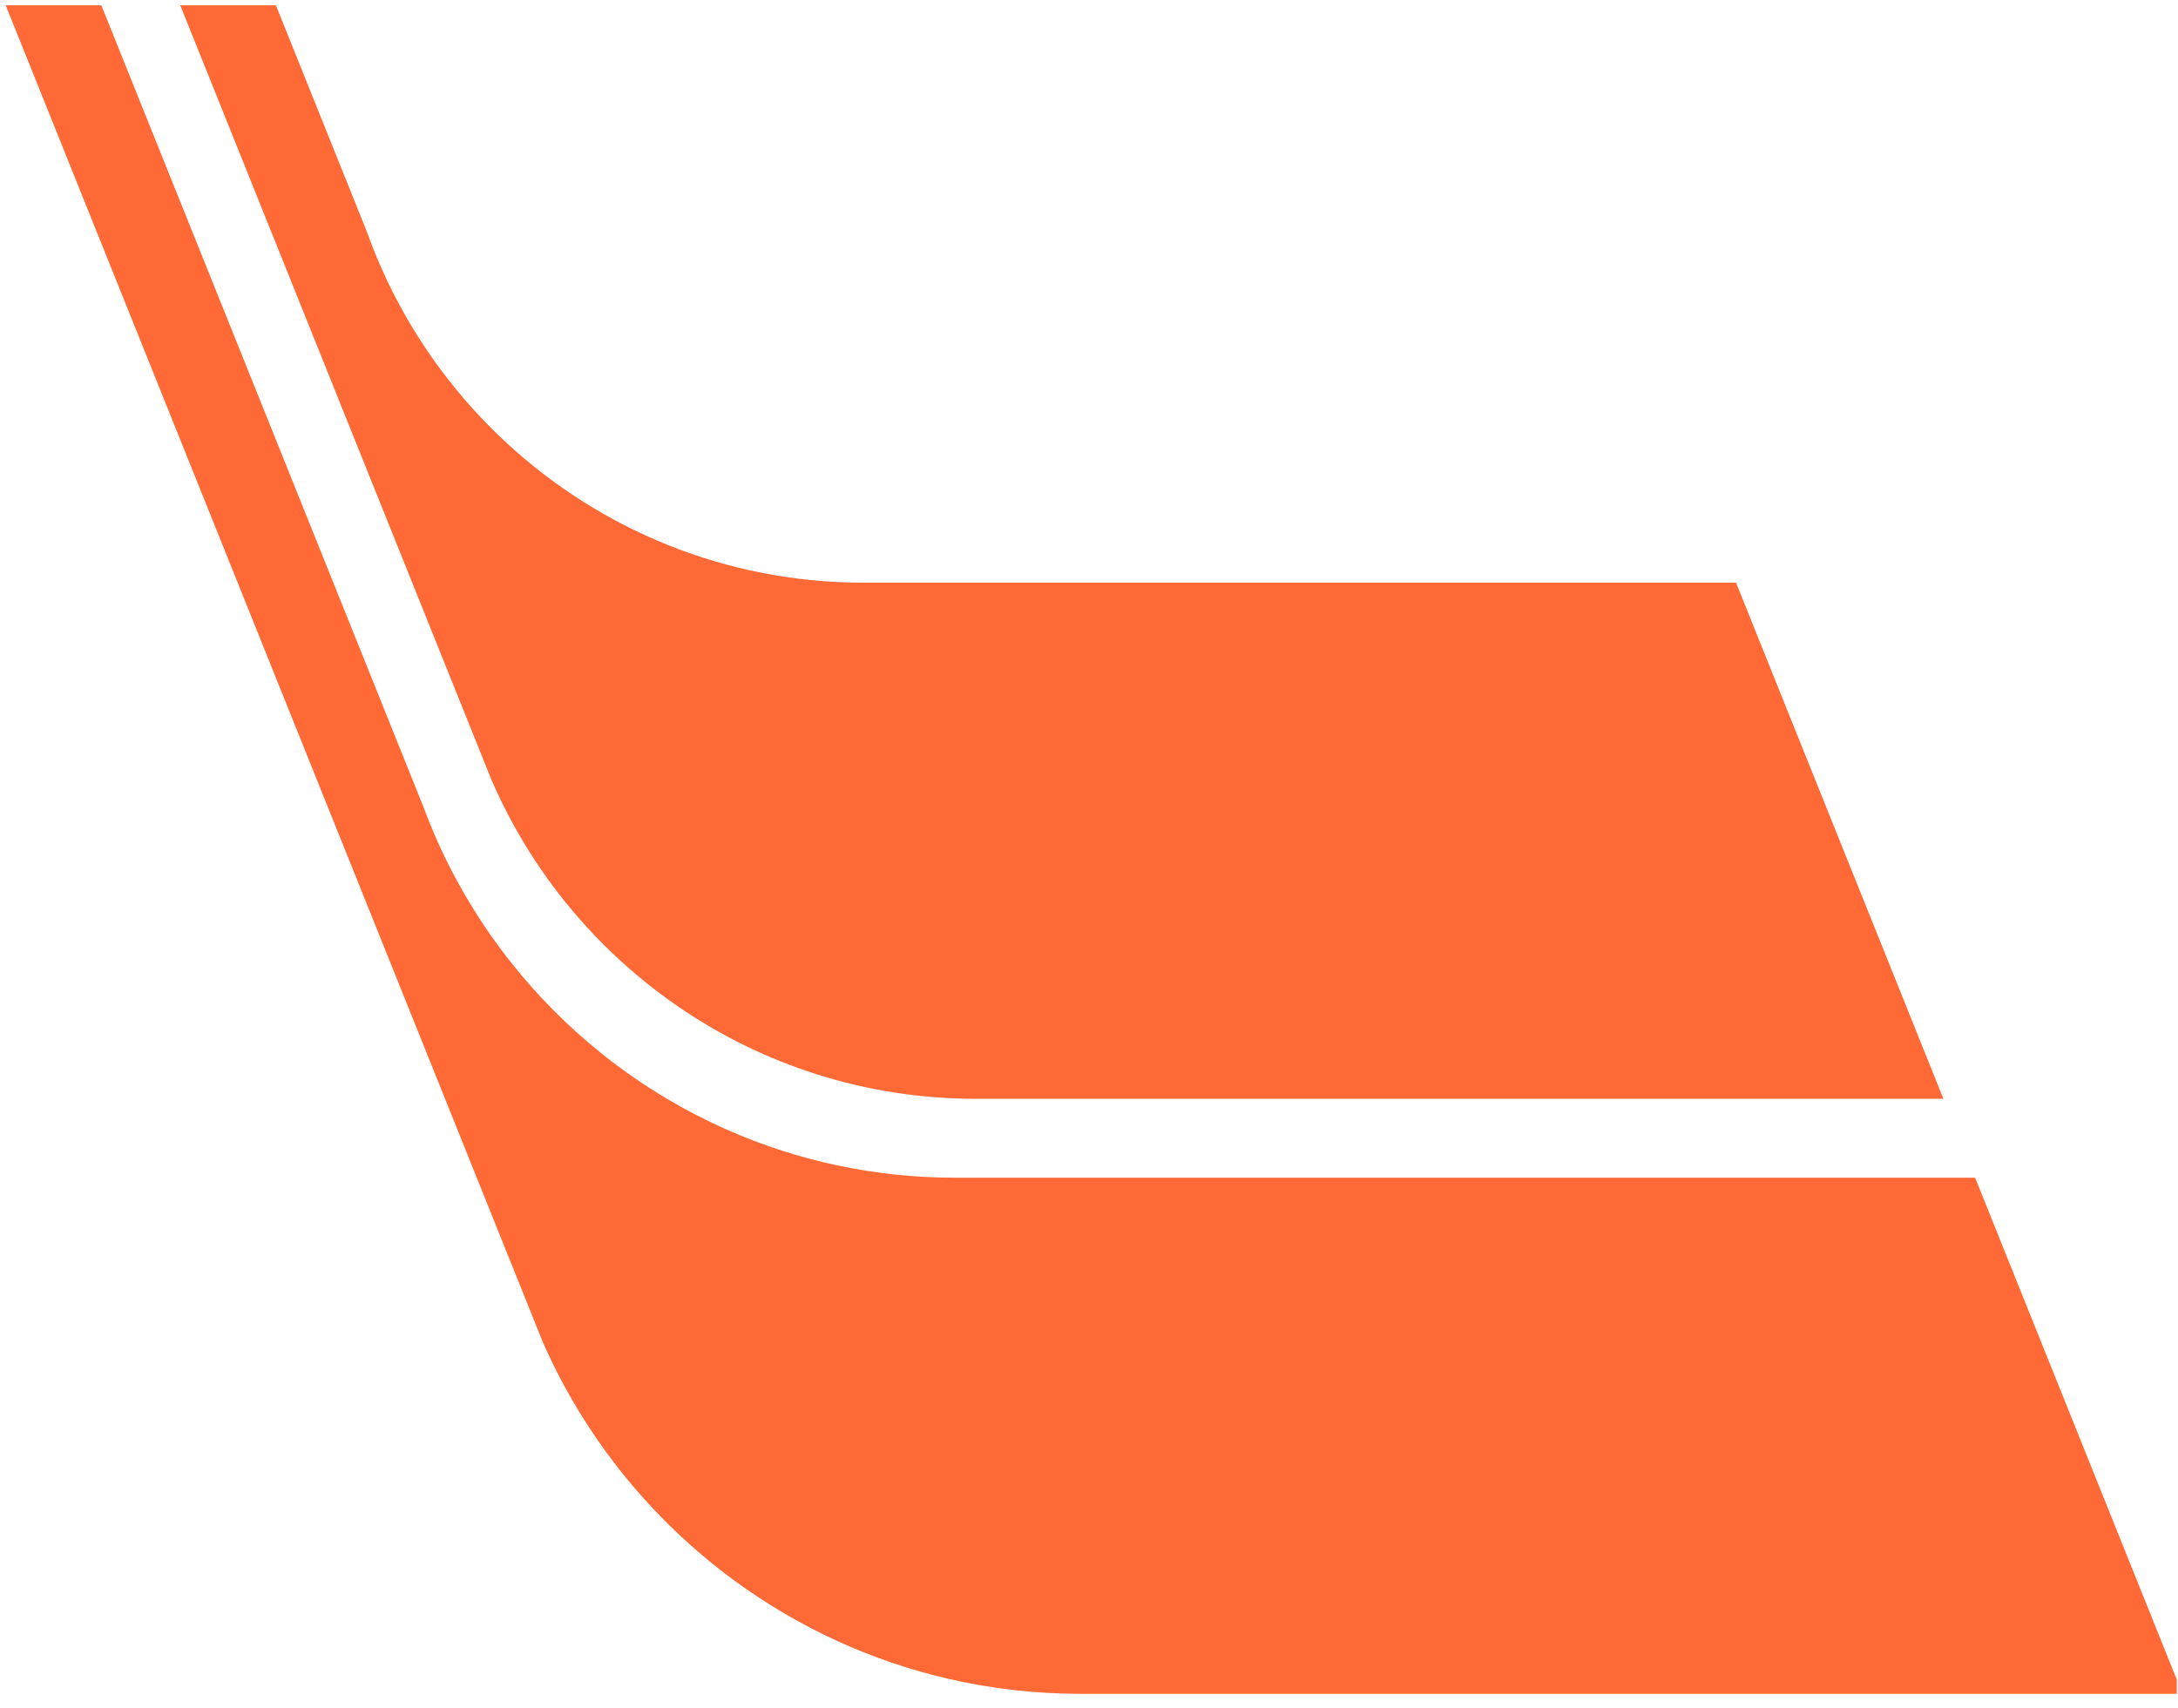
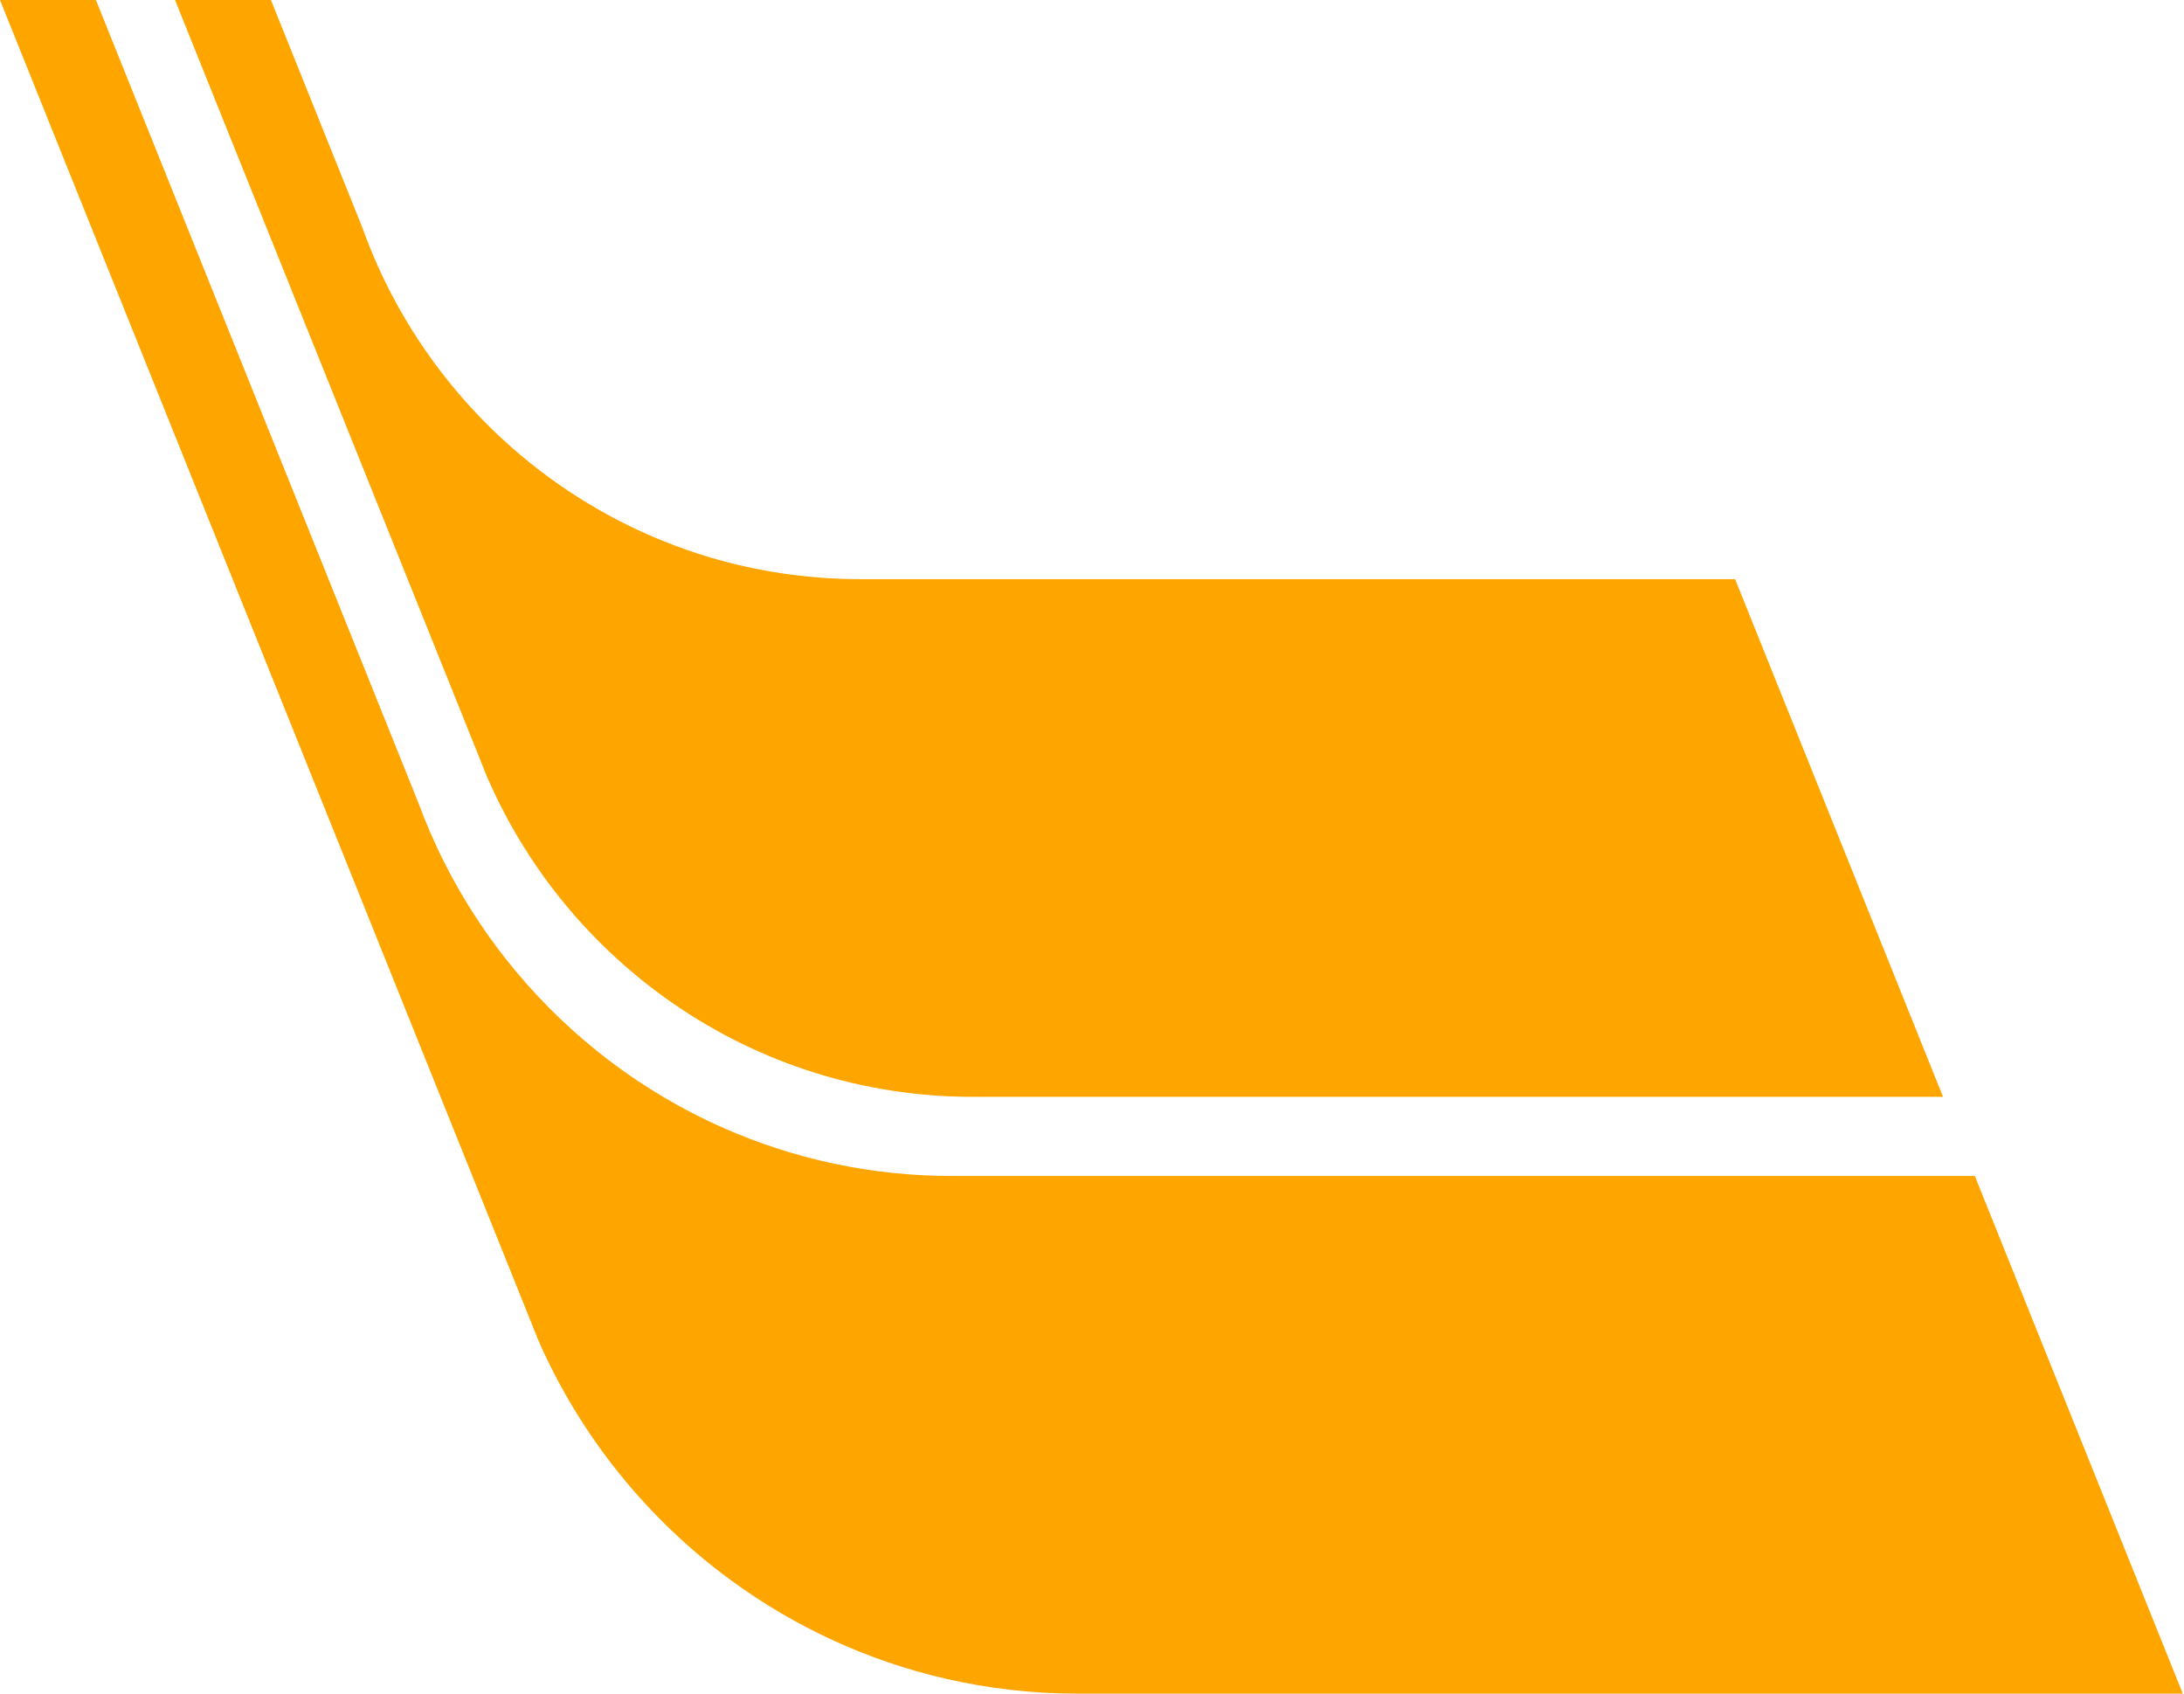
- <svg xmlns="http://www.w3.org/2000/svg" width="100%" height="100%" viewBox="0 0 1149 901" version="1.1" xml:space="preserve" style="fill-rule:evenodd;clip-rule:evenodd;stroke-linejoin:round;stroke-miterlimit:2;">
-   <rect id="Artboard2" x="0" y="0" width="1148.357" height="900.027" style="fill:none;" />
-   <clipPath id="_clip1">
-     <rect x="0" y="0" width="1148.357" height="900.027" />
-   </clipPath>
-   <g clip-path="url(#_clip1)">
-     <path d="M915.849,307.48l109.393,272.331l-510.507,0c-58.205,0 -112.259,-17.964 -156.956,-48.663c-28.238,-19.396 -52.742,-43.876 -72.195,-72.12c-10.234,-14.859 -19.07,-30.76 -26.317,-47.51l-164.177,-408.717l50.458,-0l47.981,119.451c2.458,6.889 5.178,13.652 8.147,20.28c8.356,18.649 18.695,36.214 30.742,52.424c5.349,7.195 11.036,14.125 17.036,20.764c45.16,49.968 108.094,83.471 178.741,90.419c9.023,0.887 18.17,1.341 27.425,1.341l460.23,0Z" style="fill:#ff6935;" />
-     <path d="M3.007,2.801l50.458,0l169.823,422.767c1.919,5.193 3.98,10.319 6.174,15.372c10.395,23.94 23.812,46.259 39.766,66.472c14.123,17.895 30.234,34.138 47.997,48.393c10.943,8.783 22.513,16.811 34.632,24.006c10.32,6.126 21.037,11.65 32.105,16.519c36.722,16.159 77.289,25.129 119.928,25.129l538.081,0l109.392,272.331l-581.31,0c-23.995,0 -47.356,-2.742 -69.789,-7.929c-20.317,-4.697 -39.873,-11.401 -58.449,-19.891c-19.296,-8.819 -37.537,-19.568 -54.475,-31.996c-43.687,-32.058 -78.715,-75.304 -100.878,-125.52l-283.455,-705.652Z" style="fill:#ff6935;" />
-   </g>
+ <svg xmlns="http://www.w3.org/2000/svg" width="1149" height="891" viewBox="0 0 1149 891" fill="none">
+   <path fill-rule="evenodd" clip-rule="evenodd" d="M912.842 304.679L1022.23 577.01H511.728C453.523 577.01 399.469 559.046 354.772 528.347C326.534 508.951 302.03 484.471 282.577 456.227C272.343 441.368 263.507 425.467 256.26 408.717L92.083 0H142.541L190.522 119.451C192.98 126.34 195.7 133.103 198.669 139.731C207.025 158.38 217.364 175.945 229.411 192.155C234.76 199.35 240.447 206.28 246.447 212.919C291.607 262.887 354.541 296.39 425.188 303.338C434.211 304.225 443.358 304.679 452.613 304.679H912.842Z" fill="#FFA500" />
+   <path fill-rule="evenodd" clip-rule="evenodd" d="M0 0H50.458L220.281 422.767C222.2 427.96 224.261 433.086 226.455 438.139C236.85 462.079 250.267 484.398 266.221 504.611C280.344 522.506 296.455 538.749 314.218 553.004C325.161 561.787 336.731 569.815 348.85 577.01C359.17 583.136 369.887 588.66 380.955 593.529C417.677 609.688 458.244 618.658 500.883 618.658H1038.96L1148.36 890.989H567.046C543.051 890.989 519.69 888.247 497.257 883.06C476.94 878.363 457.384 871.659 438.808 863.169C419.512 854.35 401.271 843.601 384.333 831.173C340.646 799.115 305.618 755.869 283.455 705.653L0 0Z" fill="#FFA500" />
</svg>
